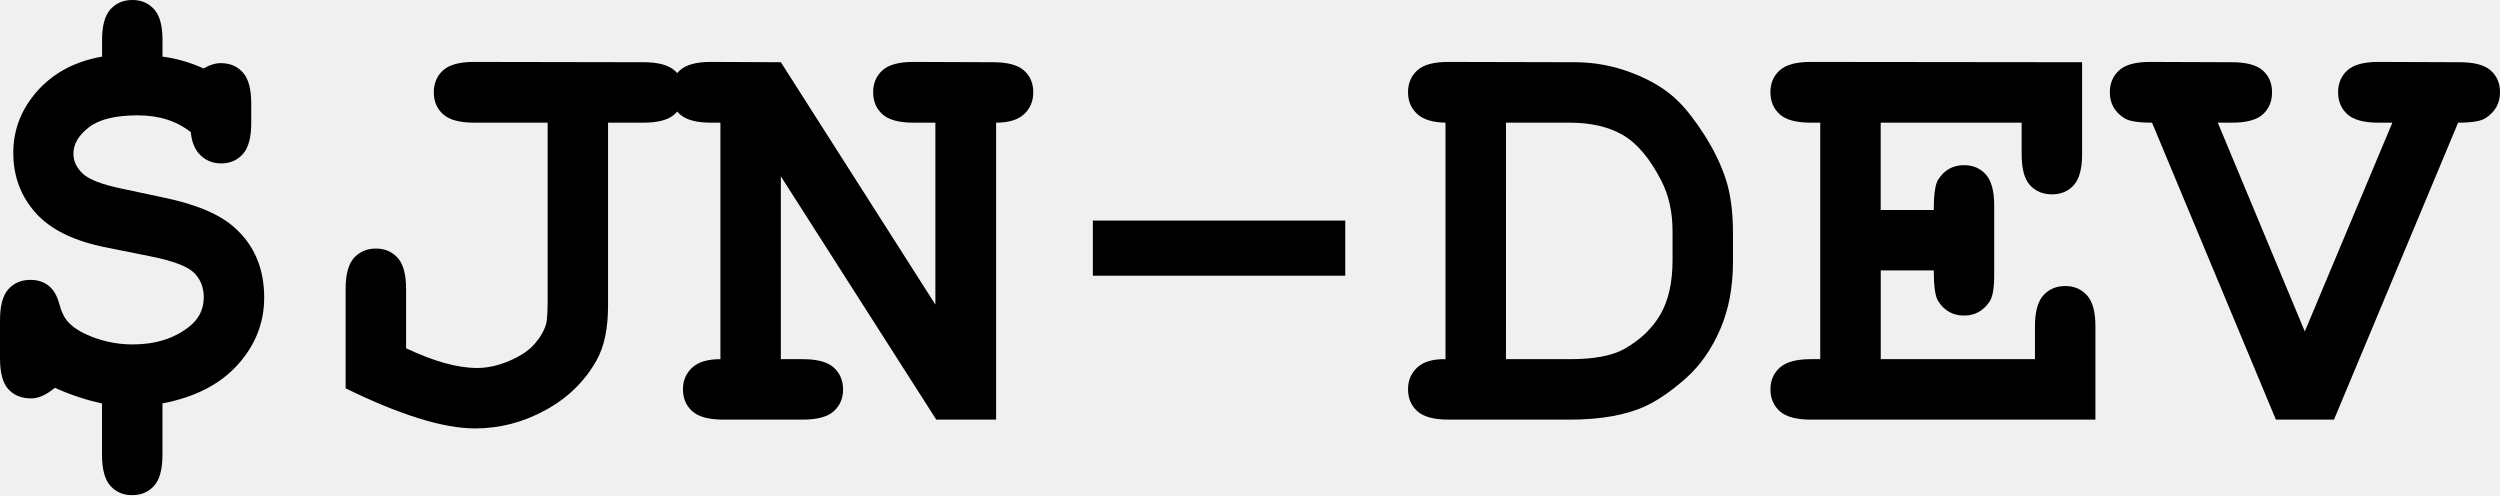
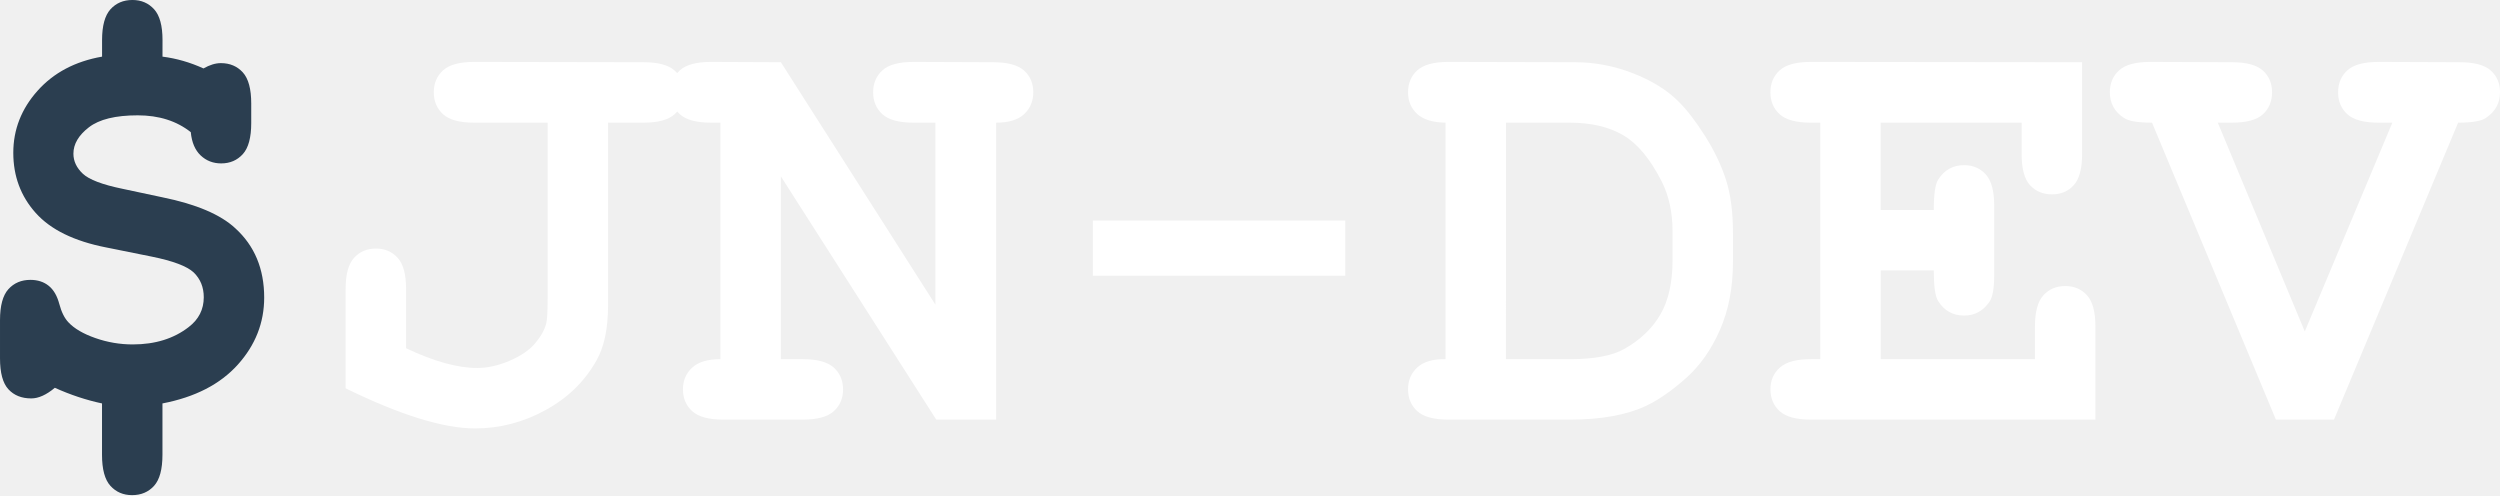
<svg xmlns="http://www.w3.org/2000/svg" version="1.2" width="300" height="59.413" viewBox="0, 0, 300, 59.413" id="jn-logo">
+   <style type="text/css">
+     #jn-logo {
+         fill: #FFFFFF;
+     }
+     #jn-logo-sign {
+         fill: #2b3e50;
+     }
+   </style>
  <g transform="translate(-185.9068,-195.0924)">
    <g transform="matrix(3.623496,0,0,3.623496,-487.7258,-667.6928)">
      <path d="m 191.288,239.984 c 0.462,0.059 0.915,0.189 1.357,0.391 0.104,-0.059 0.203,-0.103 0.298,-0.132 0.094,-0.029 0.187,-0.044 0.278,-0.044 0.299,2e-5 0.542,0.103 0.728,0.308 0.186,0.205 0.278,0.549 0.278,1.03 l 0,0.645 c -1e-5,0.482 -0.093,0.825 -0.278,1.03 -0.186,0.205 -0.425,0.308 -0.718,0.308 -0.267,10e-6 -0.493,-0.088 -0.679,-0.264 -0.186,-0.176 -0.295,-0.433 -0.327,-0.771 -0.469,-0.371 -1.055,-0.557 -1.758,-0.557 -0.736,1e-5 -1.274,0.132 -1.616,0.396 -0.342,0.264 -0.513,0.555 -0.513,0.874 0,0.247 0.104,0.469 0.312,0.664 0.208,0.195 0.645,0.361 1.309,0.498 l 1.328,0.283 c 1.12,0.228 1.924,0.57 2.412,1.025 0.638,0.579 0.957,1.344 0.957,2.295 -1e-5,0.833 -0.291,1.574 -0.874,2.222 -0.583,0.648 -1.414,1.076 -2.495,1.284 l 0,1.699 c -10e-6,0.482 -0.093,0.825 -0.278,1.03 -0.186,0.205 -0.428,0.308 -0.728,0.308 -0.293,-1e-5 -0.532,-0.103 -0.718,-0.308 -0.186,-0.205 -0.278,-0.549 -0.278,-1.03 l 0,-1.699 c -0.521,-0.111 -1.042,-0.283 -1.562,-0.518 -0.28,0.234 -0.54,0.352 -0.781,0.352 -0.319,0 -0.571,-0.101 -0.757,-0.303 -0.186,-0.202 -0.278,-0.544 -0.278,-1.025 l 0,-1.26 c 0,-0.482 0.093,-0.825 0.278,-1.03 0.186,-0.205 0.428,-0.308 0.728,-0.308 0.241,0 0.443,0.065 0.605,0.195 0.163,0.13 0.28,0.33 0.352,0.601 0.072,0.27 0.173,0.474 0.303,0.61 0.195,0.208 0.493,0.382 0.894,0.522 0.4,0.14 0.812,0.21 1.235,0.21 0.742,0 1.361,-0.192 1.855,-0.576 0.332,-0.254 0.498,-0.583 0.498,-0.986 -1e-5,-0.332 -0.111,-0.605 -0.332,-0.82 -0.221,-0.208 -0.687,-0.384 -1.396,-0.527 l -1.504,-0.303 c -1.061,-0.208 -1.839,-0.589 -2.334,-1.143 -0.495,-0.553 -0.742,-1.217 -0.742,-1.992 0,-0.768 0.267,-1.452 0.801,-2.051 0.534,-0.599 1.247,-0.977 2.139,-1.133 l 0,-0.547 c -1e-5,-0.475 0.093,-0.815 0.278,-1.021 0.186,-0.205 0.428,-0.308 0.728,-0.308 0.293,1e-5 0.532,0.103 0.718,0.308 0.186,0.205 0.278,0.545 0.278,1.021 z" id="jn-logo-sign" />
      <path d="m 206.044,242.171 0,6.055 c -1e-5,0.762 -0.127,1.367 -0.381,1.816 -0.391,0.697 -0.955,1.247 -1.694,1.65 -0.739,0.404 -1.515,0.605 -2.329,0.605 -1.048,0 -2.477,-0.443 -4.287,-1.328 l 0,-3.291 c 0,-0.482 0.093,-0.825 0.278,-1.03 0.186,-0.205 0.428,-0.308 0.728,-0.308 0.293,1e-5 0.532,0.103 0.718,0.308 0.186,0.205 0.278,0.549 0.278,1.03 l 0,1.963 c 0.918,0.436 1.702,0.654 2.354,0.654 0.345,0 0.703,-0.08 1.074,-0.239 0.371,-0.16 0.651,-0.35 0.84,-0.571 0.189,-0.221 0.312,-0.439 0.371,-0.654 0.033,-0.117 0.049,-0.397 0.049,-0.84 l 0,-5.82 -2.432,0 c -0.482,1e-5 -0.825,-0.093 -1.03,-0.278 -0.205,-0.186 -0.308,-0.428 -0.308,-0.728 0,-0.299 0.103,-0.542 0.308,-0.728 0.205,-0.186 0.548,-0.278 1.03,-0.278 l 5.605,0.01 c 0.482,1e-5 0.825,0.091 1.03,0.273 0.205,0.182 0.308,0.423 0.308,0.723 -1e-5,0.299 -0.103,0.542 -0.308,0.728 -0.205,0.186 -0.549,0.278 -1.03,0.278 z" />
      <path d="m 211.766,243.948 0,6.055 0.723,0 c 0.482,0 0.825,0.093 1.03,0.278 0.205,0.186 0.308,0.428 0.308,0.728 0,0.293 -0.103,0.532 -0.308,0.718 -0.205,0.186 -0.548,0.278 -1.03,0.278 l -2.627,0 c -0.482,0 -0.825,-0.093 -1.03,-0.278 -0.205,-0.186 -0.308,-0.428 -0.308,-0.728 0,-0.286 0.101,-0.524 0.303,-0.713 0.202,-0.189 0.514,-0.283 0.938,-0.283 l 0,-7.832 -0.312,0 c -0.482,1e-5 -0.825,-0.093 -1.03,-0.278 -0.205,-0.186 -0.308,-0.428 -0.308,-0.728 0,-0.299 0.103,-0.542 0.308,-0.728 0.205,-0.186 0.548,-0.278 1.03,-0.278 l 2.314,0.01 5.117,8.027 0,-6.025 -0.723,0 c -0.482,1e-5 -0.825,-0.093 -1.03,-0.278 -0.205,-0.186 -0.308,-0.428 -0.308,-0.728 0,-0.299 0.103,-0.542 0.308,-0.728 0.205,-0.186 0.548,-0.278 1.03,-0.278 l 2.627,0.01 c 0.482,1e-5 0.825,0.091 1.03,0.273 0.205,0.182 0.308,0.423 0.308,0.723 -1e-5,0.293 -0.101,0.534 -0.303,0.723 -0.202,0.189 -0.511,0.283 -0.928,0.283 l 0,9.834 -1.982,0 z" />
      <path d="m 230.458,247.239 -8.359,0 0,-1.826 8.359,0 z" />
      <path d="m 233.778,250.003 0,-7.832 c -0.423,-0.007 -0.736,-0.103 -0.938,-0.288 -0.202,-0.186 -0.303,-0.425 -0.303,-0.718 0,-0.299 0.103,-0.542 0.308,-0.728 0.205,-0.186 0.548,-0.278 1.03,-0.278 l 4.189,0.01 c 0.651,1e-5 1.287,0.12 1.909,0.361 0.622,0.241 1.121,0.547 1.499,0.918 0.286,0.28 0.584,0.664 0.894,1.152 0.309,0.488 0.542,0.973 0.698,1.455 0.156,0.482 0.234,1.071 0.234,1.768 l 0,0.957 c -1e-5,0.846 -0.143,1.597 -0.43,2.251 -0.286,0.654 -0.662,1.188 -1.128,1.602 -0.466,0.413 -0.903,0.718 -1.313,0.913 -0.651,0.306 -1.494,0.459 -2.529,0.459 l -4.023,0 c -0.482,0 -0.825,-0.093 -1.03,-0.278 -0.205,-0.186 -0.308,-0.428 -0.308,-0.728 0,-0.293 0.103,-0.534 0.308,-0.723 0.205,-0.189 0.516,-0.28 0.933,-0.273 z m 2.002,0 2.129,0 c 0.794,0 1.393,-0.114 1.797,-0.342 0.527,-0.299 0.924,-0.68 1.191,-1.143 0.267,-0.462 0.4,-1.061 0.4,-1.797 l 0,-0.947 c 0,-0.632 -0.12,-1.185 -0.361,-1.66 -0.378,-0.742 -0.802,-1.252 -1.274,-1.528 -0.472,-0.277 -1.063,-0.415 -1.772,-0.415 l -2.109,0 z" />
      <path d="m 248.192,247.064 0,2.939 5.107,0 0,-1.084 c -1e-5,-0.482 0.093,-0.825 0.278,-1.03 0.186,-0.205 0.428,-0.308 0.728,-0.308 0.293,0 0.532,0.103 0.718,0.308 0.186,0.205 0.278,0.549 0.278,1.03 l 0,3.086 -9.424,0 c -0.482,0 -0.825,-0.093 -1.03,-0.278 -0.205,-0.186 -0.308,-0.428 -0.308,-0.728 0,-0.293 0.104,-0.532 0.312,-0.718 0.208,-0.186 0.55,-0.278 1.025,-0.278 l 0.312,0 0,-7.832 -0.312,0 c -0.482,1e-5 -0.825,-0.093 -1.03,-0.278 -0.205,-0.186 -0.308,-0.428 -0.308,-0.728 0,-0.299 0.103,-0.542 0.308,-0.728 0.205,-0.186 0.548,-0.278 1.03,-0.278 l 8.984,0.01 0,3.047 c -1e-5,0.475 -0.091,0.815 -0.273,1.021 -0.182,0.205 -0.423,0.308 -0.723,0.308 -0.299,1e-5 -0.542,-0.101 -0.728,-0.303 -0.186,-0.202 -0.278,-0.544 -0.278,-1.025 l 0,-1.045 -4.668,0 0,2.891 1.758,0 c -1e-5,-0.521 0.049,-0.856 0.146,-1.006 0.202,-0.319 0.488,-0.479 0.859,-0.479 0.293,1e-5 0.532,0.103 0.718,0.308 0.186,0.205 0.278,0.549 0.278,1.03 l 0,2.305 c -1e-5,0.436 -0.052,0.729 -0.156,0.879 -0.208,0.306 -0.488,0.459 -0.84,0.459 -0.371,0 -0.658,-0.16 -0.859,-0.479 -0.098,-0.15 -0.146,-0.488 -0.146,-1.016 z" />
      <path d="m 262.235,249.085 2.9,-6.914 -0.459,0 c -0.482,1e-5 -0.825,-0.093 -1.03,-0.278 -0.205,-0.186 -0.308,-0.428 -0.308,-0.728 -10e-6,-0.299 0.103,-0.542 0.308,-0.728 0.205,-0.186 0.548,-0.278 1.03,-0.278 l 2.686,0.01 c 0.482,1e-5 0.825,0.091 1.03,0.273 0.205,0.182 0.308,0.423 0.308,0.723 -10e-6,0.358 -0.156,0.641 -0.469,0.85 -0.15,0.104 -0.456,0.156 -0.918,0.156 l -4.111,9.834 -1.924,0 -4.102,-9.834 c -0.469,1e-5 -0.778,-0.052 -0.928,-0.156 -0.312,-0.202 -0.469,-0.485 -0.469,-0.85 0,-0.299 0.103,-0.542 0.308,-0.728 0.205,-0.186 0.549,-0.278 1.03,-0.278 l 2.705,0.01 c 0.475,1e-5 0.815,0.091 1.021,0.273 0.205,0.182 0.308,0.423 0.308,0.723 0,0.299 -0.101,0.542 -0.303,0.728 -0.202,0.186 -0.544,0.278 -1.025,0.278 l -0.469,0 z" />
    </g>
  </g>
</svg>
